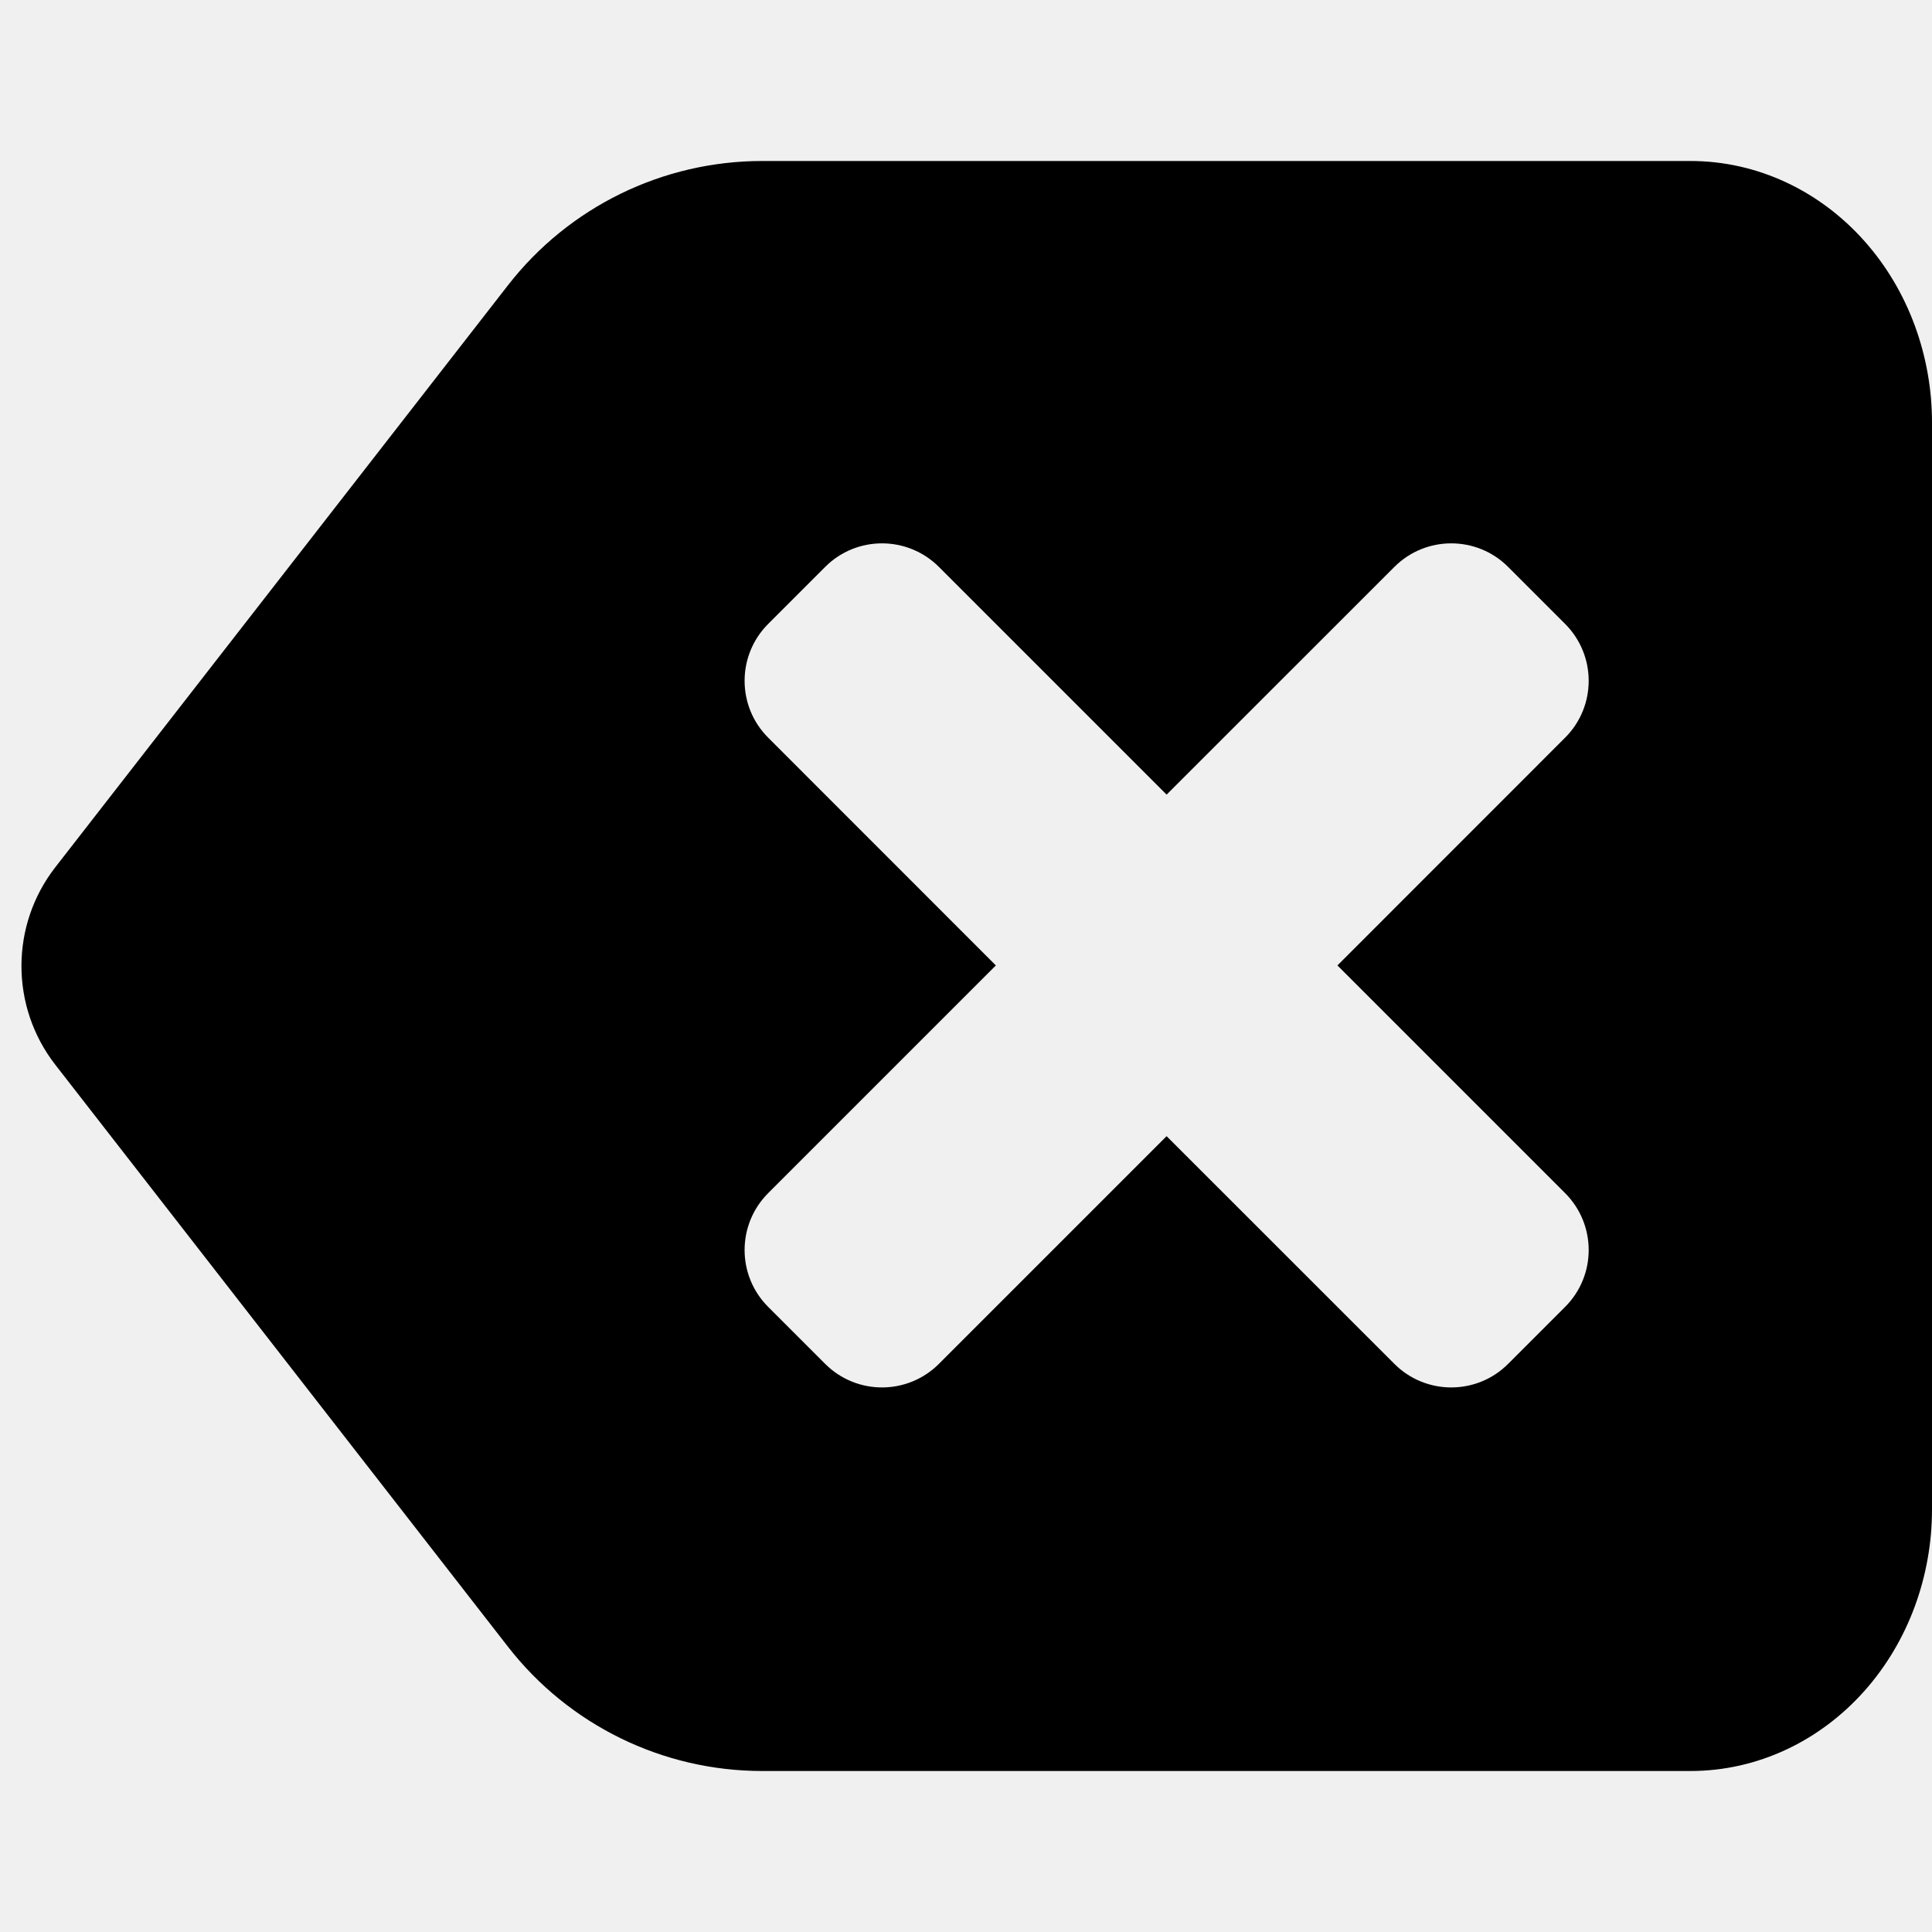
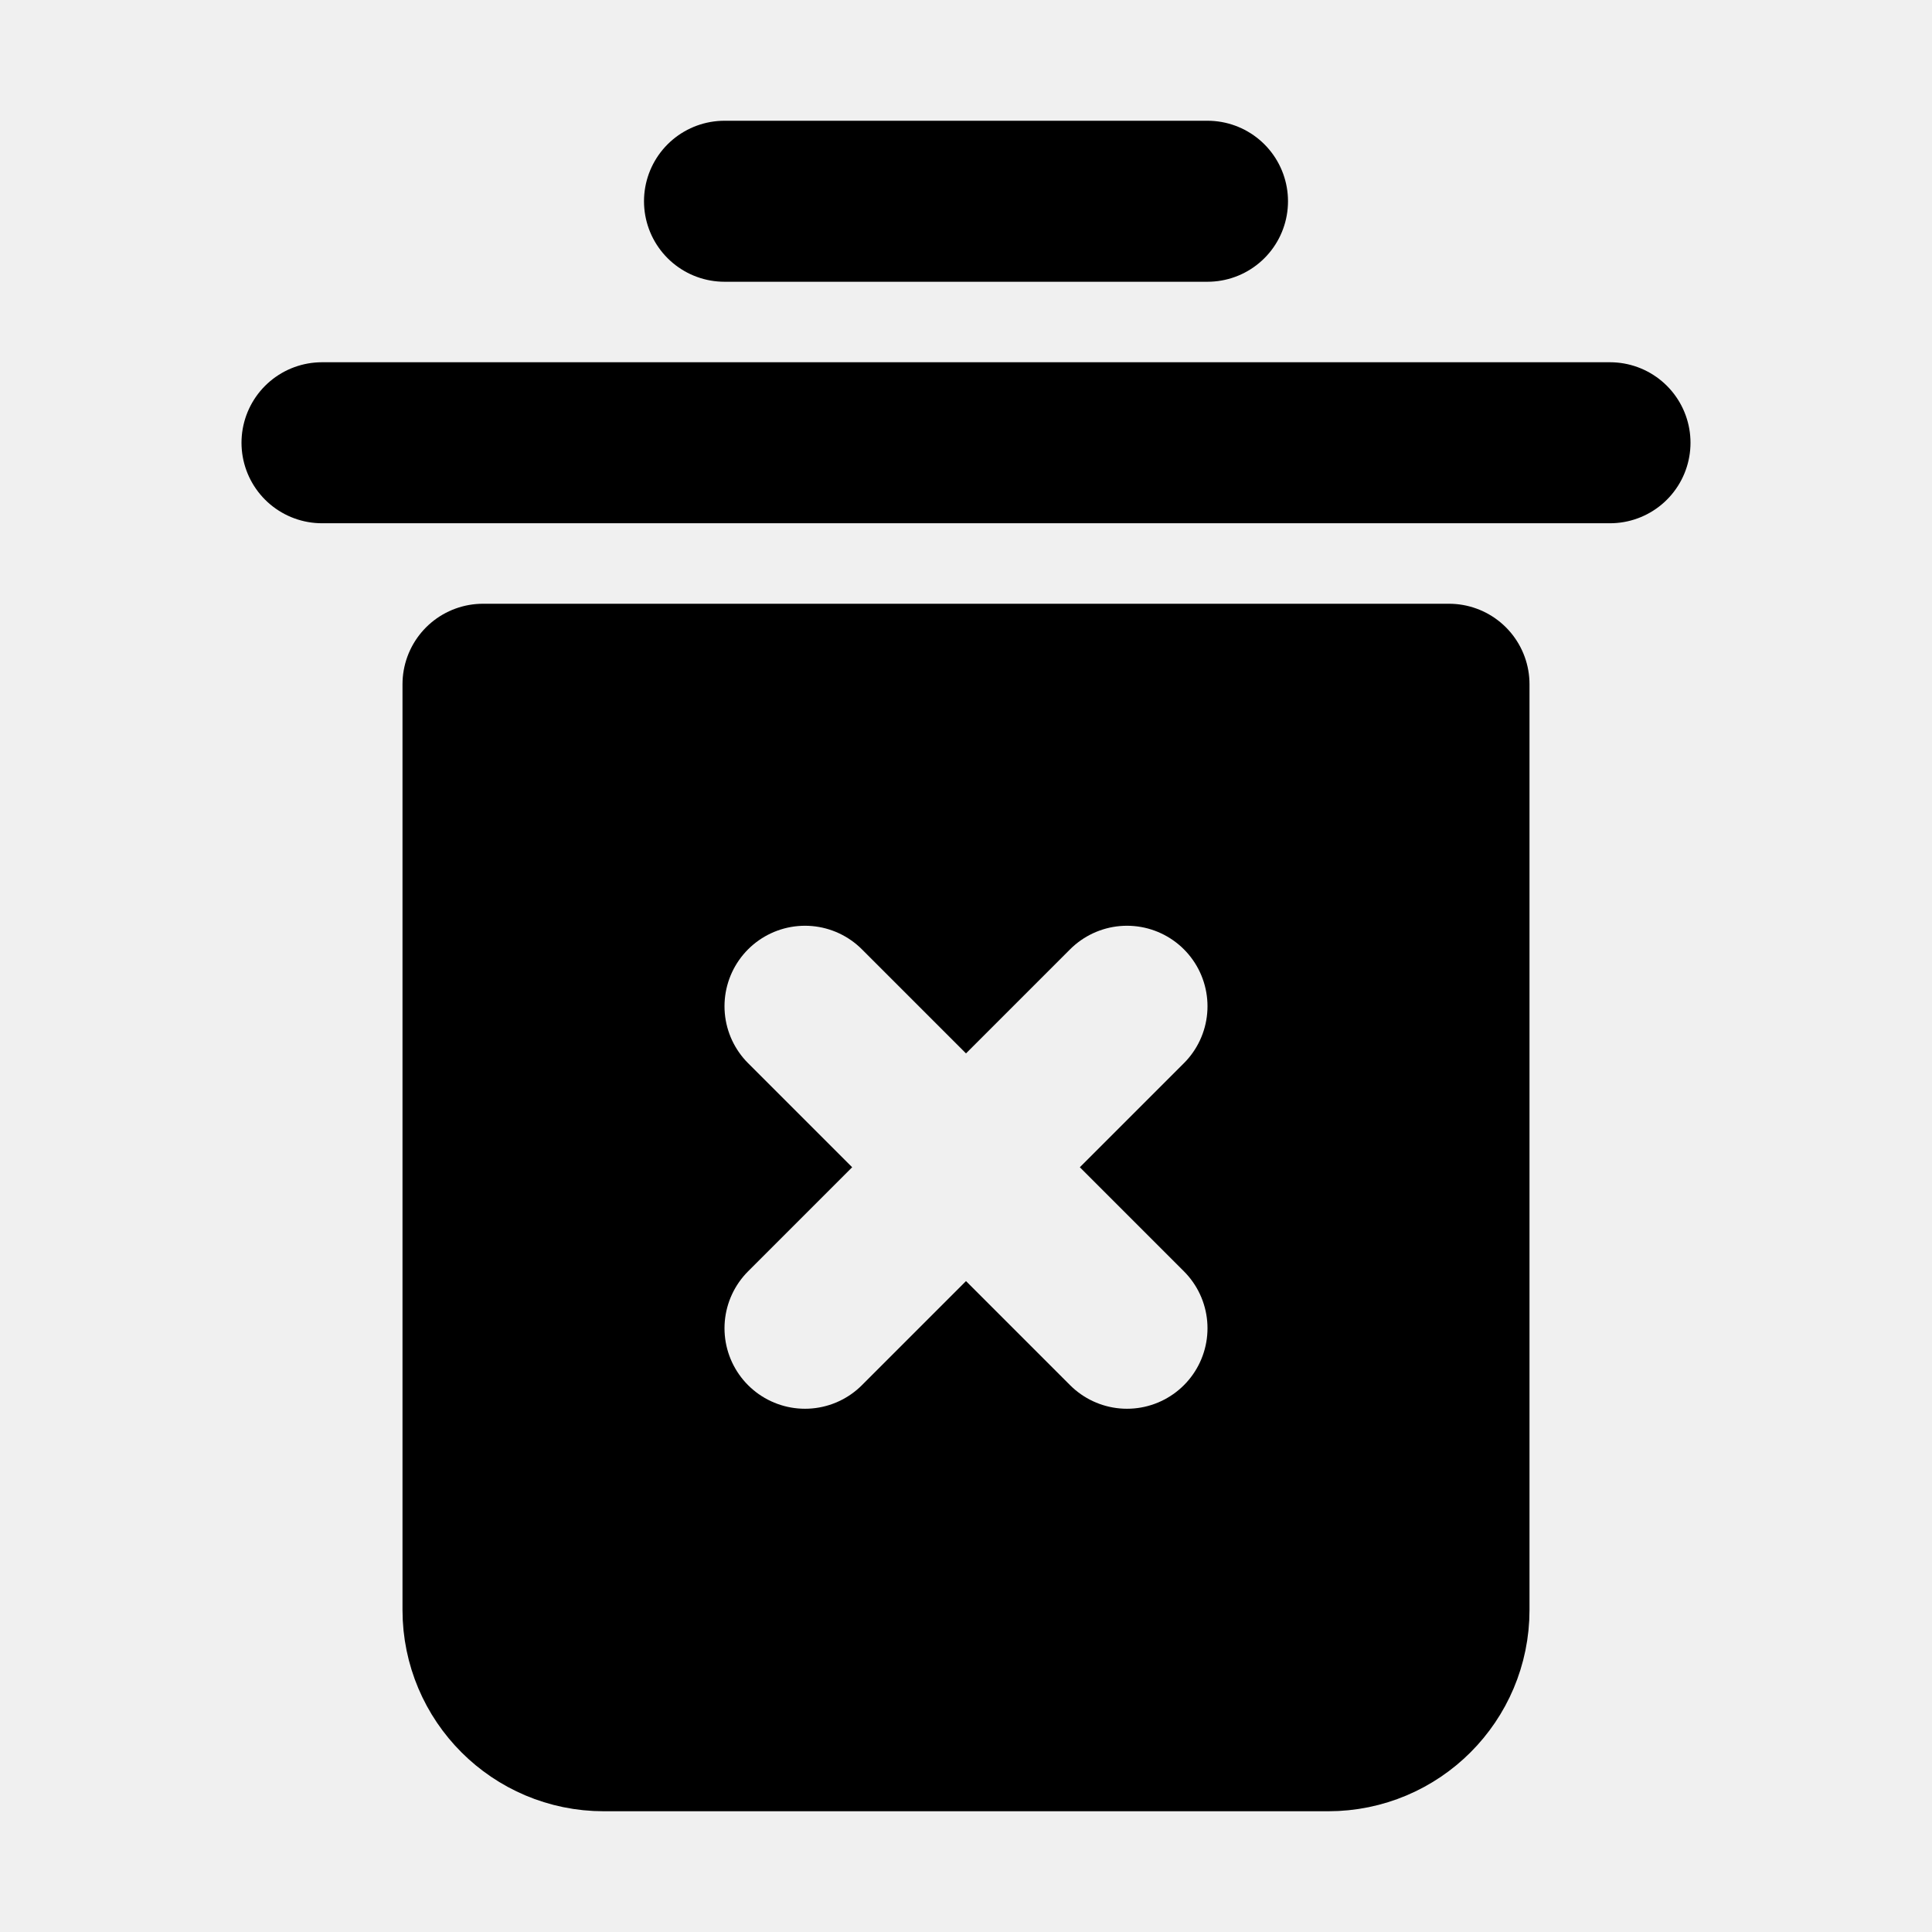
- <svg xmlns="http://www.w3.org/2000/svg" width="800px" height="800px" viewBox="0 0 24 24" fill="none">
-   <path fill-rule="evenodd" clip-rule="evenodd" d="M6.31 3.544C7.067 2.57 8.233 2 9.467 2H21C21.836 2 22.61 2.375 23.161 2.995C23.709 3.611 24 4.424 24 5.25V18.75C24 19.576 23.709 20.389 23.161 21.005C22.61 21.625 21.836 22 21 22H9.467C8.233 22 7.067 21.43 6.31 20.456L0.688 13.228C0.126 12.506 0.126 11.494 0.688 10.772L6.31 3.544ZM10.25 7.043C10.64 6.652 11.273 6.652 11.664 7.043L14.492 9.871L17.321 7.043C17.711 6.652 18.345 6.652 18.735 7.043L19.442 7.75C19.833 8.141 19.833 8.774 19.442 9.164L16.614 11.993L19.442 14.821C19.833 15.212 19.833 15.845 19.442 16.235L18.735 16.942C18.345 17.333 17.711 17.333 17.321 16.942L14.492 14.114L11.664 16.942C11.273 17.333 10.64 17.333 10.25 16.942L9.543 16.235C9.152 15.845 9.152 15.212 9.543 14.821L12.371 11.993L9.543 9.164C9.152 8.774 9.152 8.141 9.543 7.75L10.25 7.043Z" fill="#000000" />
+ <svg xmlns="http://www.w3.org/2000/svg" width="512" height="512" viewBox="0 0 48 48">
+   <mask id="ipSDeleteFive0">
+     <g fill="none" stroke-linejoin="round" stroke-width="4">
+       <path stroke="#fff" stroke-linecap="round" d="M8 11h32M18 5h12" />
+       <path fill="#fff" stroke="#fff" d="M12 17h24v23a3 3 0 0 1-3 3H15a3 3 0 0 1-3-3V17Z" />
+       <path stroke="#000" stroke-linecap="round" d="m20 25l8 8m0-8l-8 8" />
+     </g>
+   </mask>
+   <path fill="currentColor" d="M0 0h48v48H0z" mask="url(#ipSDeleteFive0)" />
</svg>
